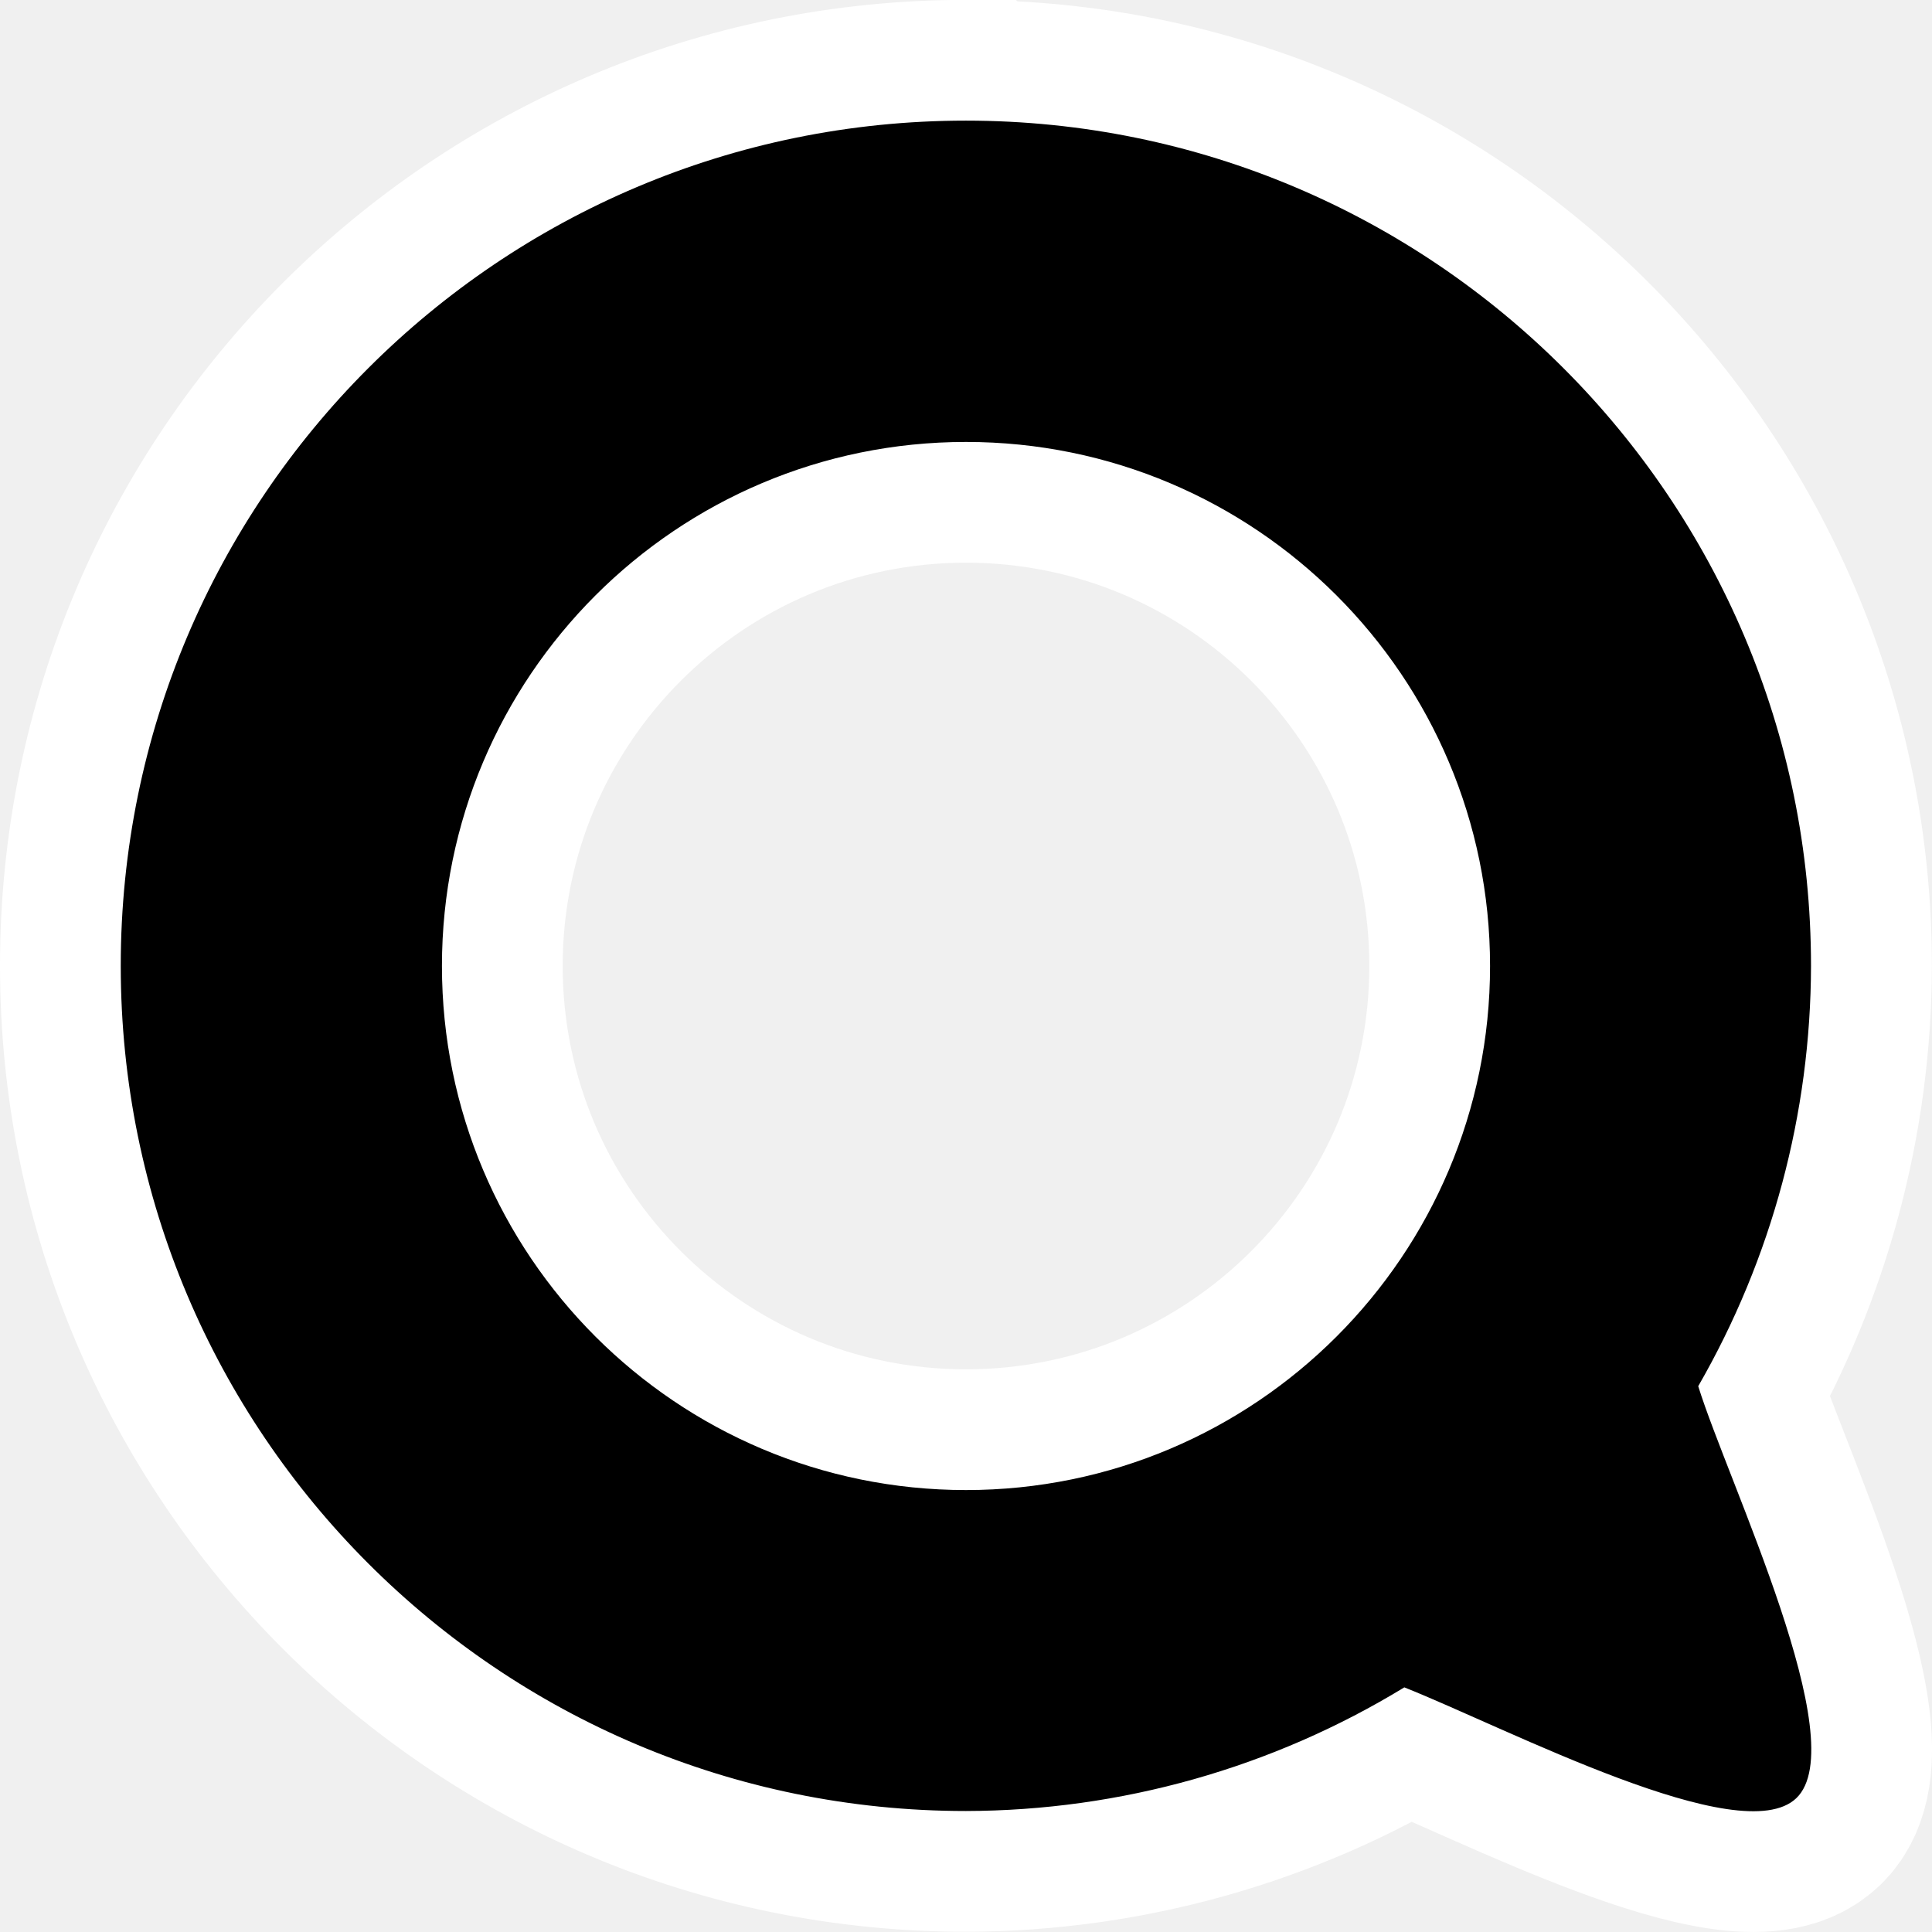
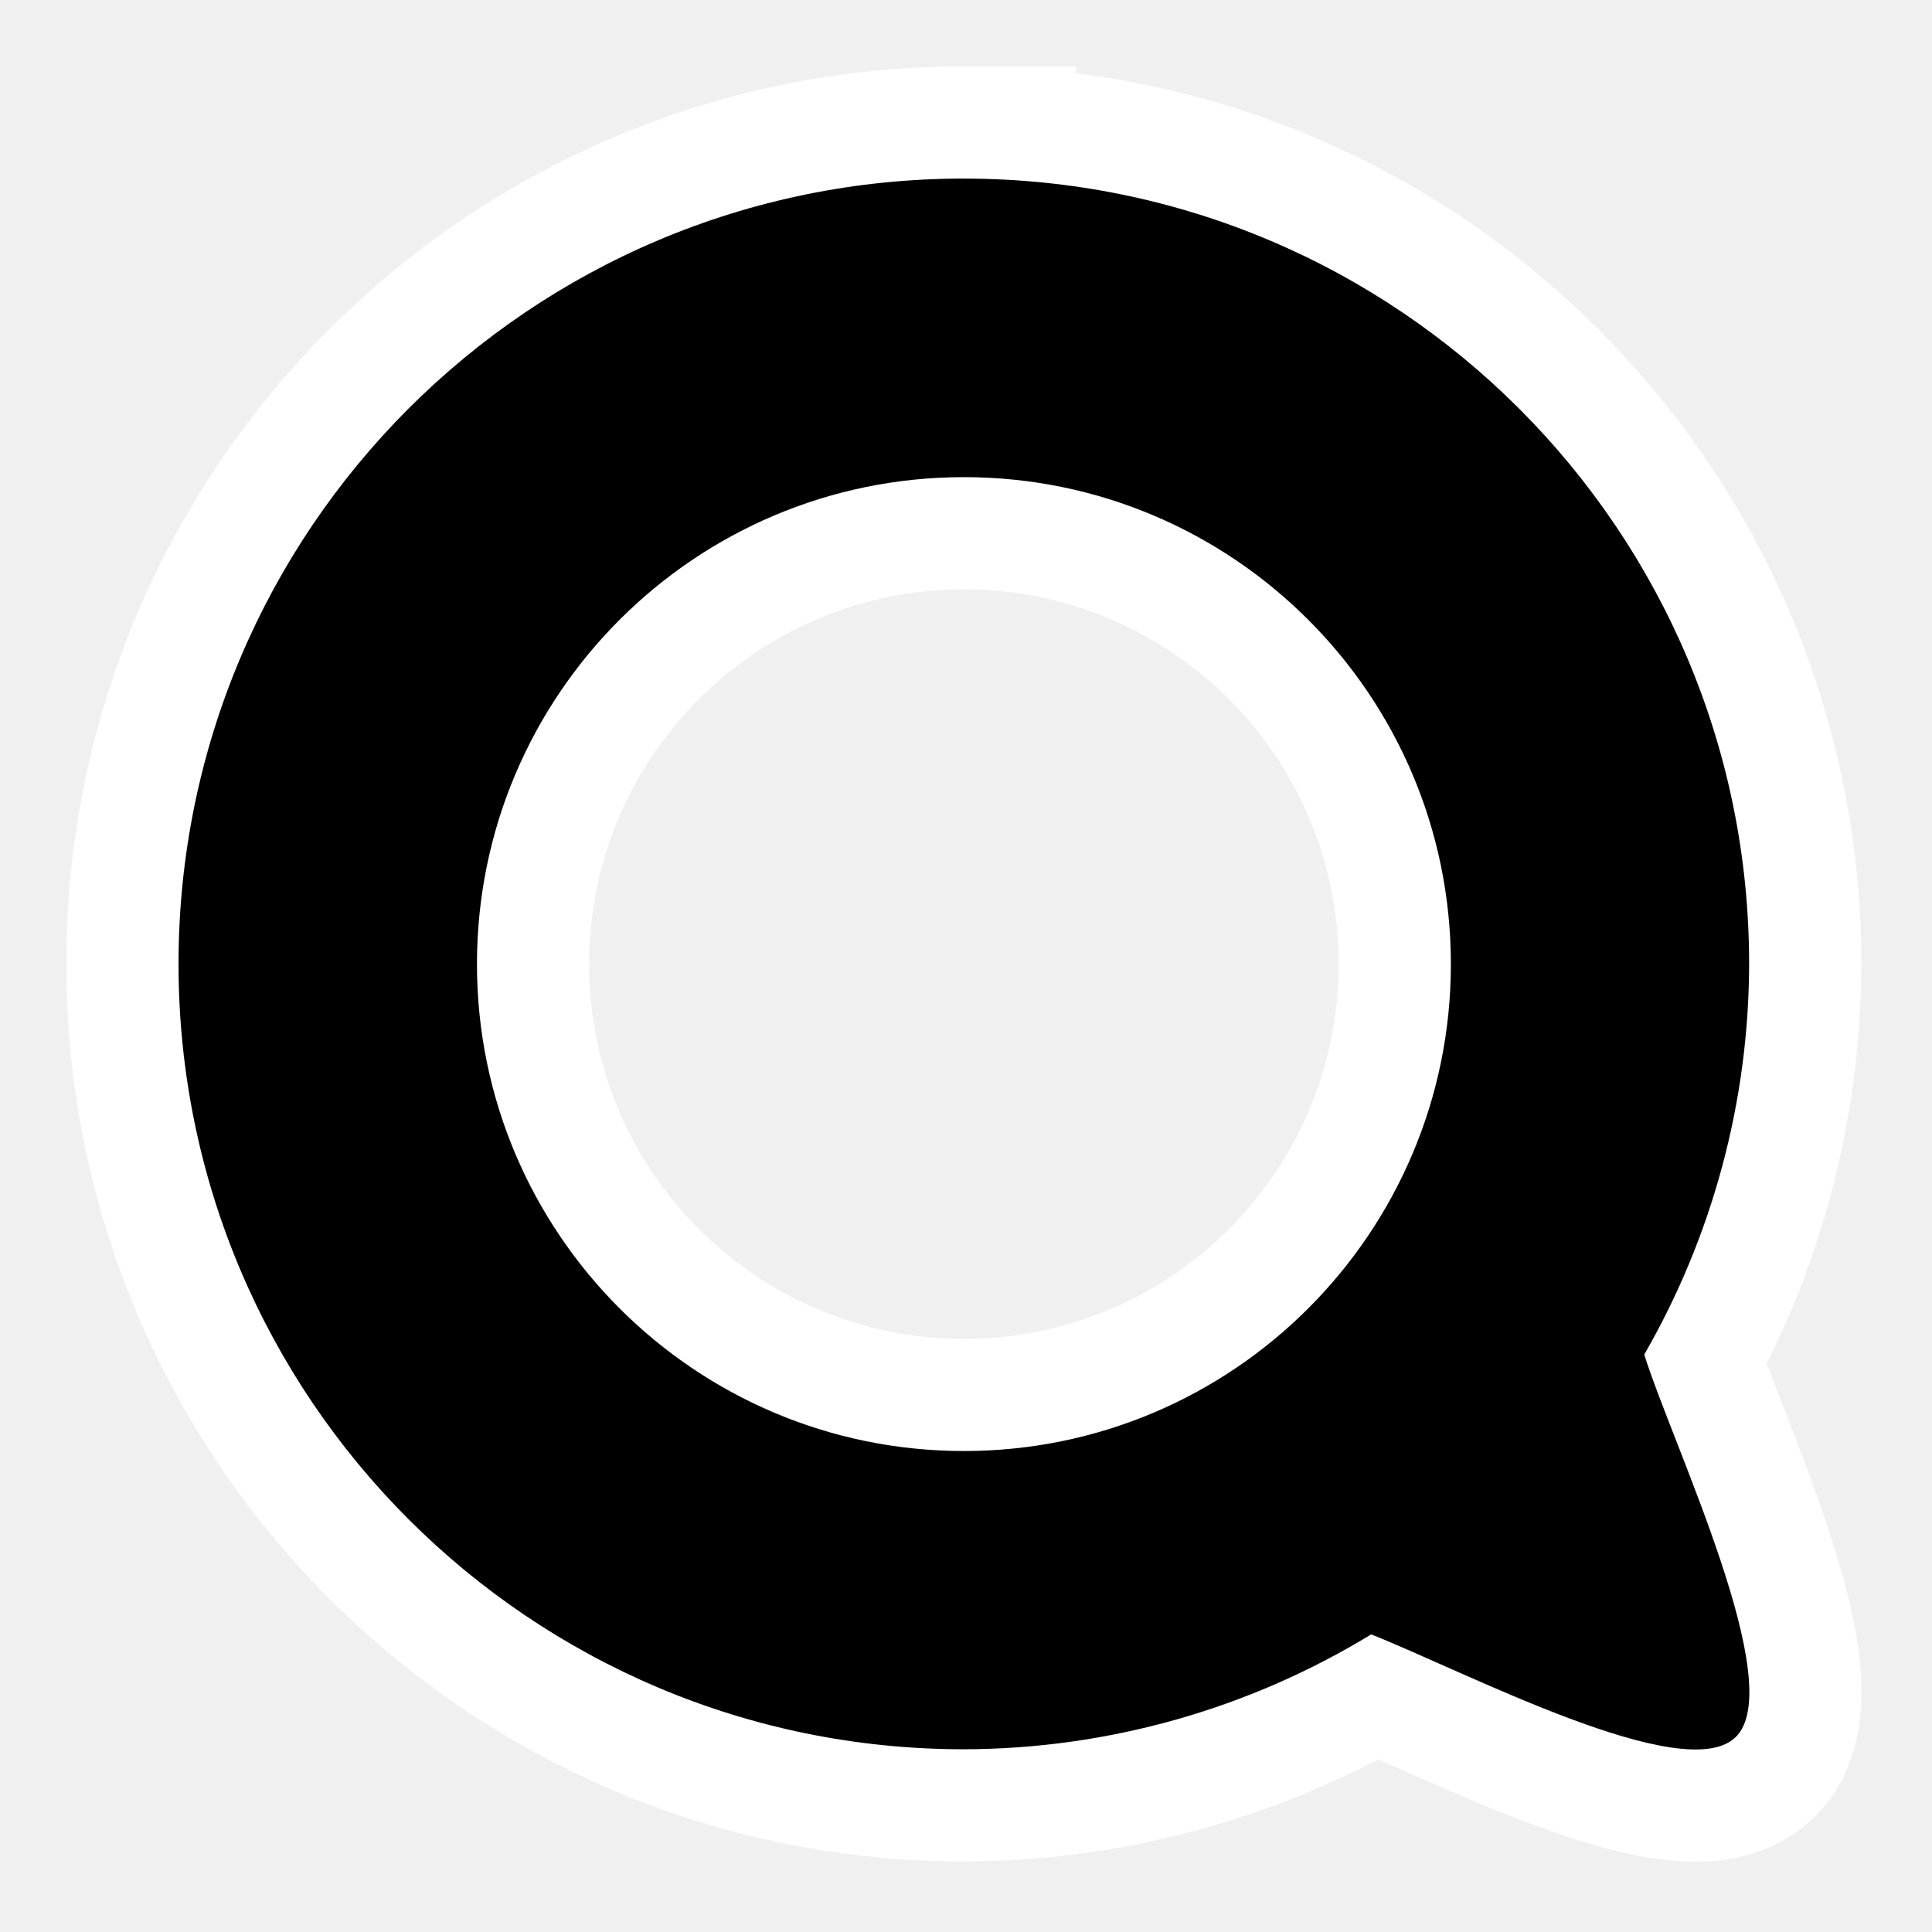
- <svg xmlns="http://www.w3.org/2000/svg" height="16" width="16" version="1.1" viewBox="0 0 16 16" id="svg4">
-   <defs id="defs8" />
-   <path fill="#ffffff" d="M 7.999,0.999 A 6.999,6.999 0 0 0 1,7.999 6.999,6.999 0 0 0 7.999,14.998 6.999,6.999 0 0 0 11.63,13.974 c 0.86,0.342 2.787,1.356 3.246,0.918 0.479,-0.458 -0.563,-2.612 -0.812,-3.412 a 6.999,6.999 0 0 0 0.935,-3.481 6.999,6.999 0 0 0 -6.999,-6.999 z M 8,3.66 A 4.34,4.34 0 0 1 12.34,8 4.34,4.34 0 0 1 8,12.34 4.34,4.34 0 0 1 3.66,8 4.34,4.34 0 0 1 8,3.66 Z" id="path2-8" style="stroke:#ffffff;stroke-opacity:1;stroke-width:2;stroke-miterlimit:4;stroke-dasharray:none;paint-order:normal" />
-   <path fill="#000000" d="M 7.999,0.999 A 6.999,6.999 0 0 0 1,7.999 6.999,6.999 0 0 0 7.999,14.998 6.999,6.999 0 0 0 11.63,13.974 c 0.86,0.342 2.787,1.356 3.246,0.918 0.479,-0.458 -0.563,-2.612 -0.812,-3.412 A 6.999,6.999 0 0 0 14.998,7.999 6.999,6.999 0 0 0 7.999,0.999 Z M 8,3.66 A 4.34,4.34 0 0 1 12.34,8 4.34,4.34 0 0 1 8,12.34 4.34,4.34 0 0 1 3.66,8 4.34,4.34 0 0 1 8,3.66 Z" id="path886" />
+ <svg xmlns="http://www.w3.org/2000/svg" height="64" width="64" version="1.1" viewBox="0 0 64 64">
+   <path fill="#ffffff" d="M 31.928,5.915 A 26.015,26.015 0 0 0 5.914,31.931 26.015,26.015 0 0 0 31.928,57.947 26.015,26.015 0 0 0 45.423,54.141 c 3.197,1.271 10.359,5.04 12.064,3.412 1.781,-1.701 -2.091,-9.707 -3.019,-12.682 A 26.015,26.015 0 0 0 57.942,31.931 26.015,26.015 0 0 0 31.928,5.916 Z m 0.003,9.891 A 16.131,16.131 0 0 1 48.062,31.937 16.131,16.131 0 0 1 31.931,48.067 16.131,16.131 0 0 1 15.8,31.937 16.131,16.131 0 0 1 31.931,15.806 Z" id="path2-8" style="stroke:#ffffff;stroke-width:7.434;stroke-miterlimit:4;stroke-dasharray:none;stroke-opacity:1;paint-order:normal" />
+   <path fill="#000000" d="M 31.928,5.915 A 26.015,26.015 0 0 0 5.914,31.931 26.015,26.015 0 0 0 31.928,57.947 26.015,26.015 0 0 0 45.423,54.141 c 3.197,1.271 10.359,5.04 12.064,3.412 1.781,-1.701 -2.091,-9.707 -3.019,-12.682 A 26.015,26.015 0 0 0 57.942,31.931 26.015,26.015 0 0 0 31.928,5.916 Z m 0.003,9.891 A 16.131,16.131 0 0 1 48.062,31.937 16.131,16.131 0 0 1 31.931,48.067 16.131,16.131 0 0 1 15.8,31.937 16.131,16.131 0 0 1 31.931,15.806 Z" id="path886" style="stroke-width:3.717" />
</svg>
